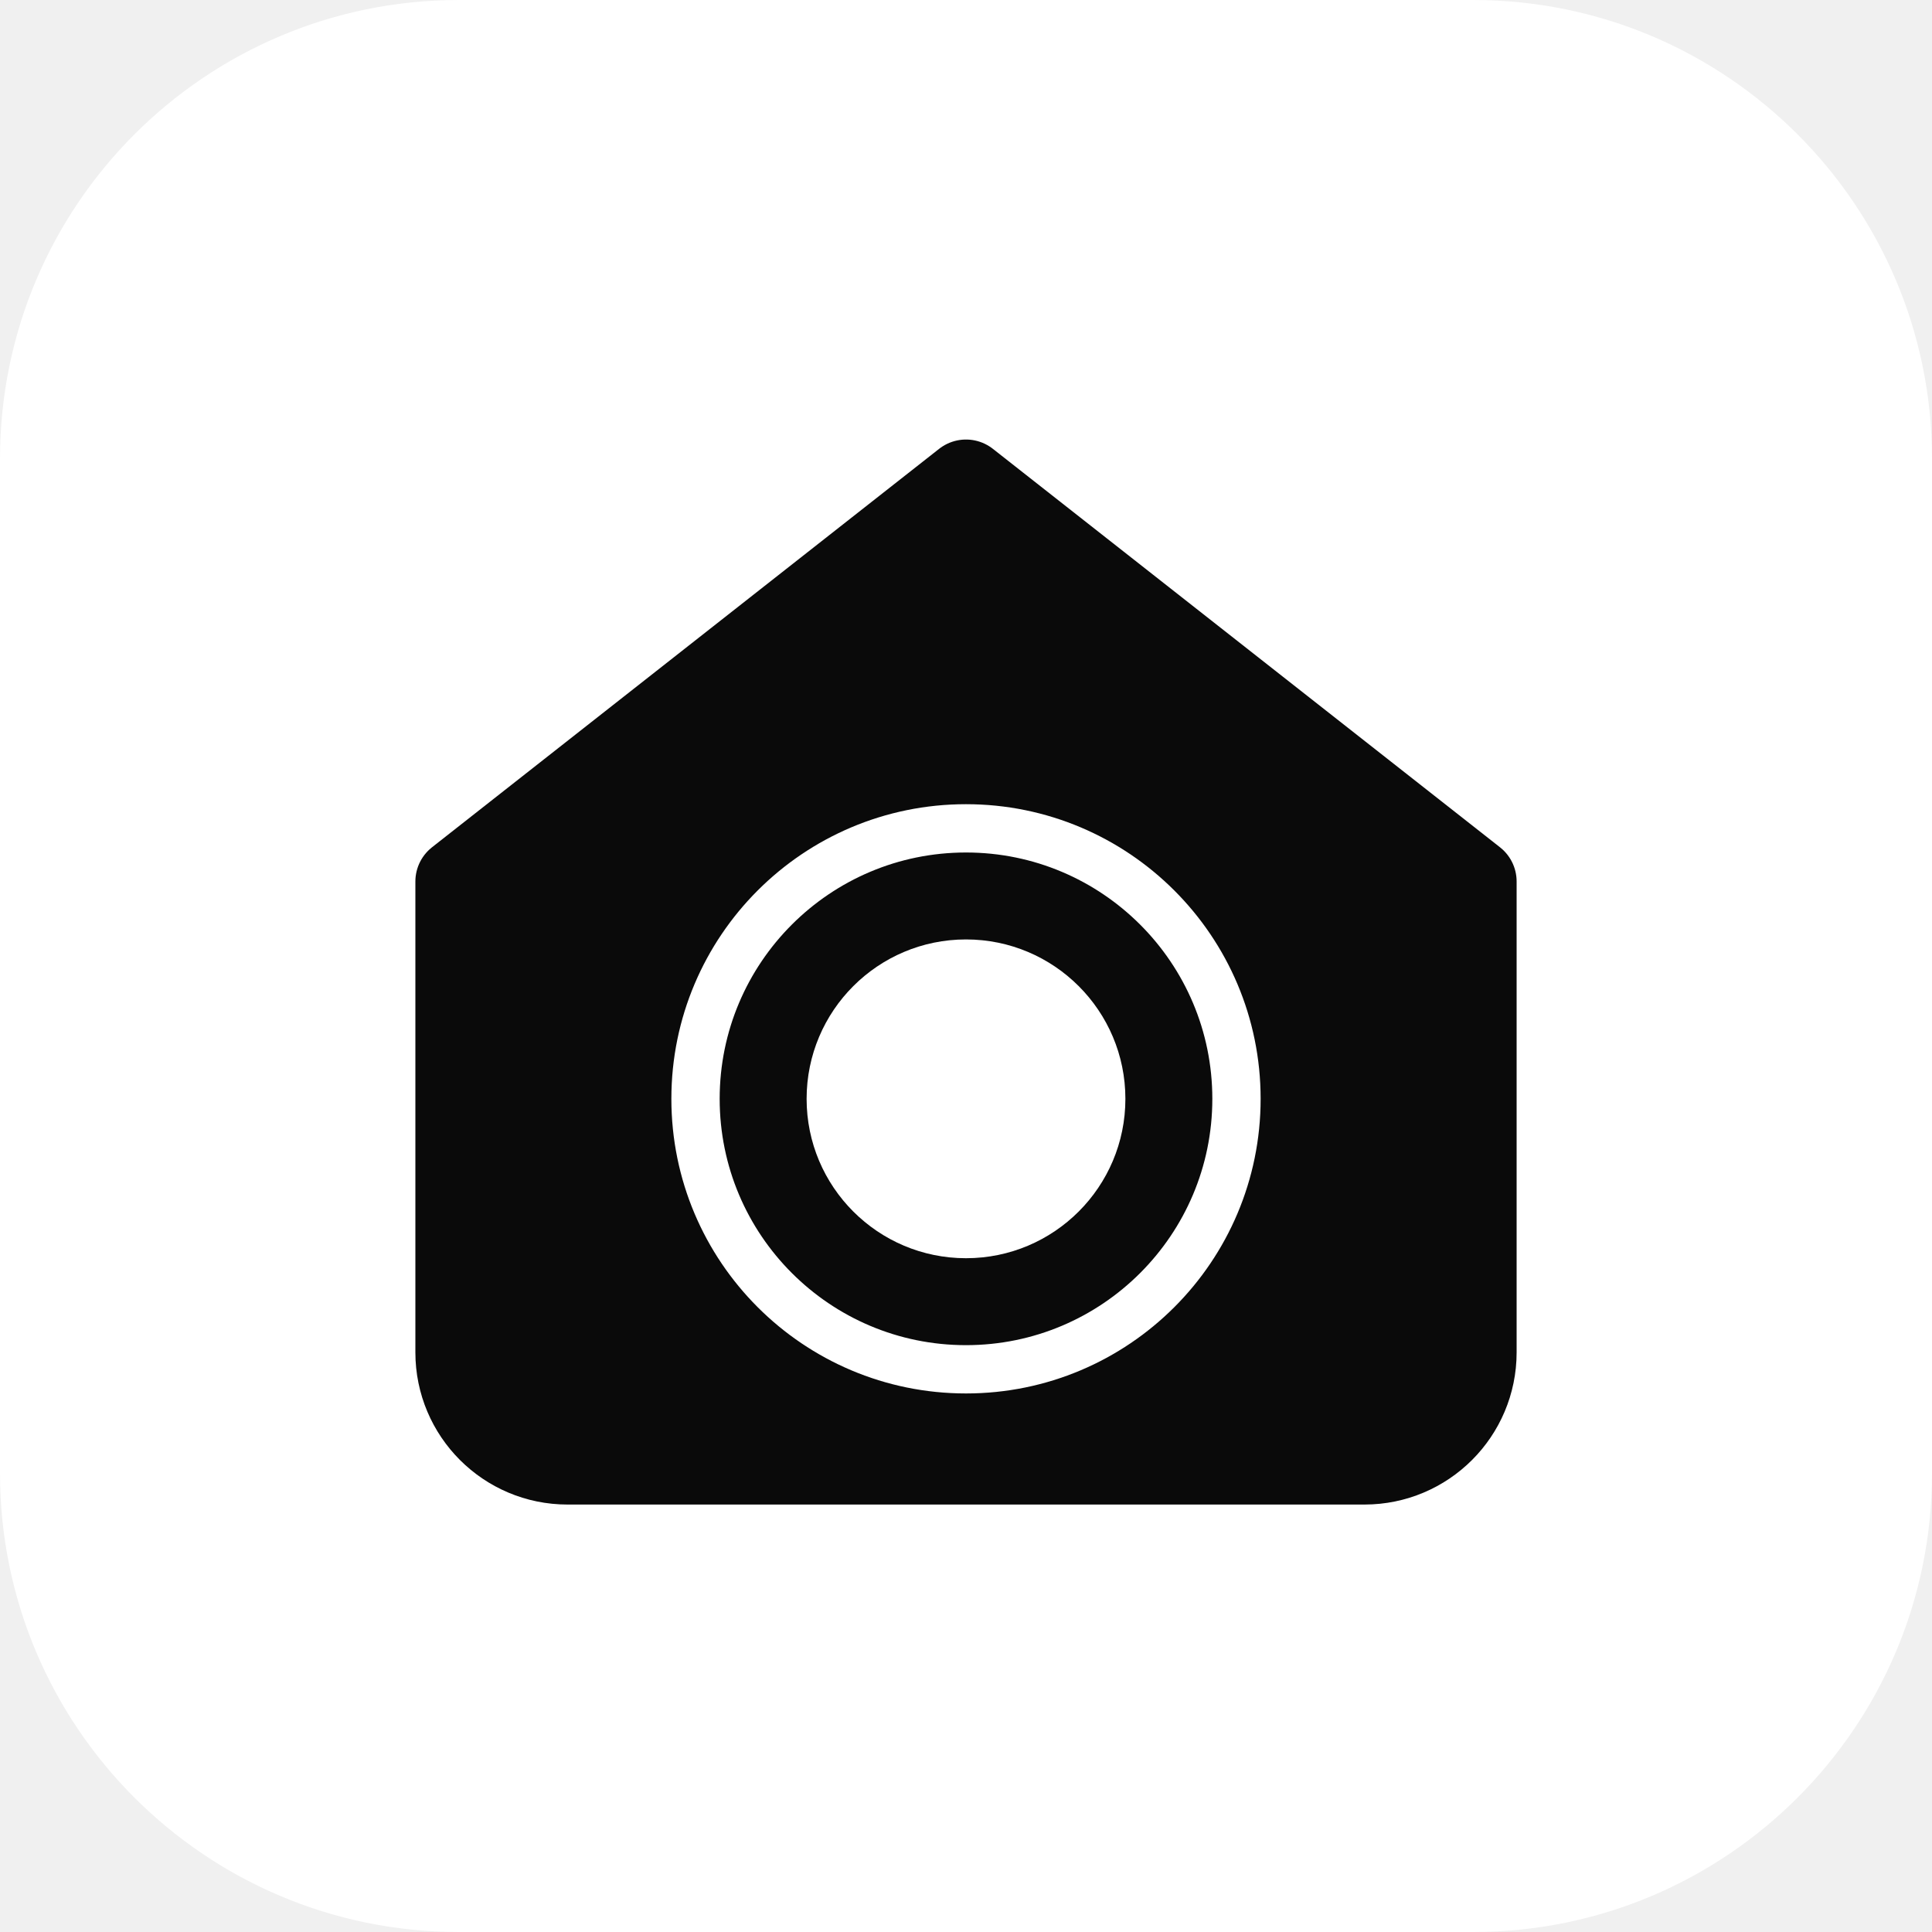
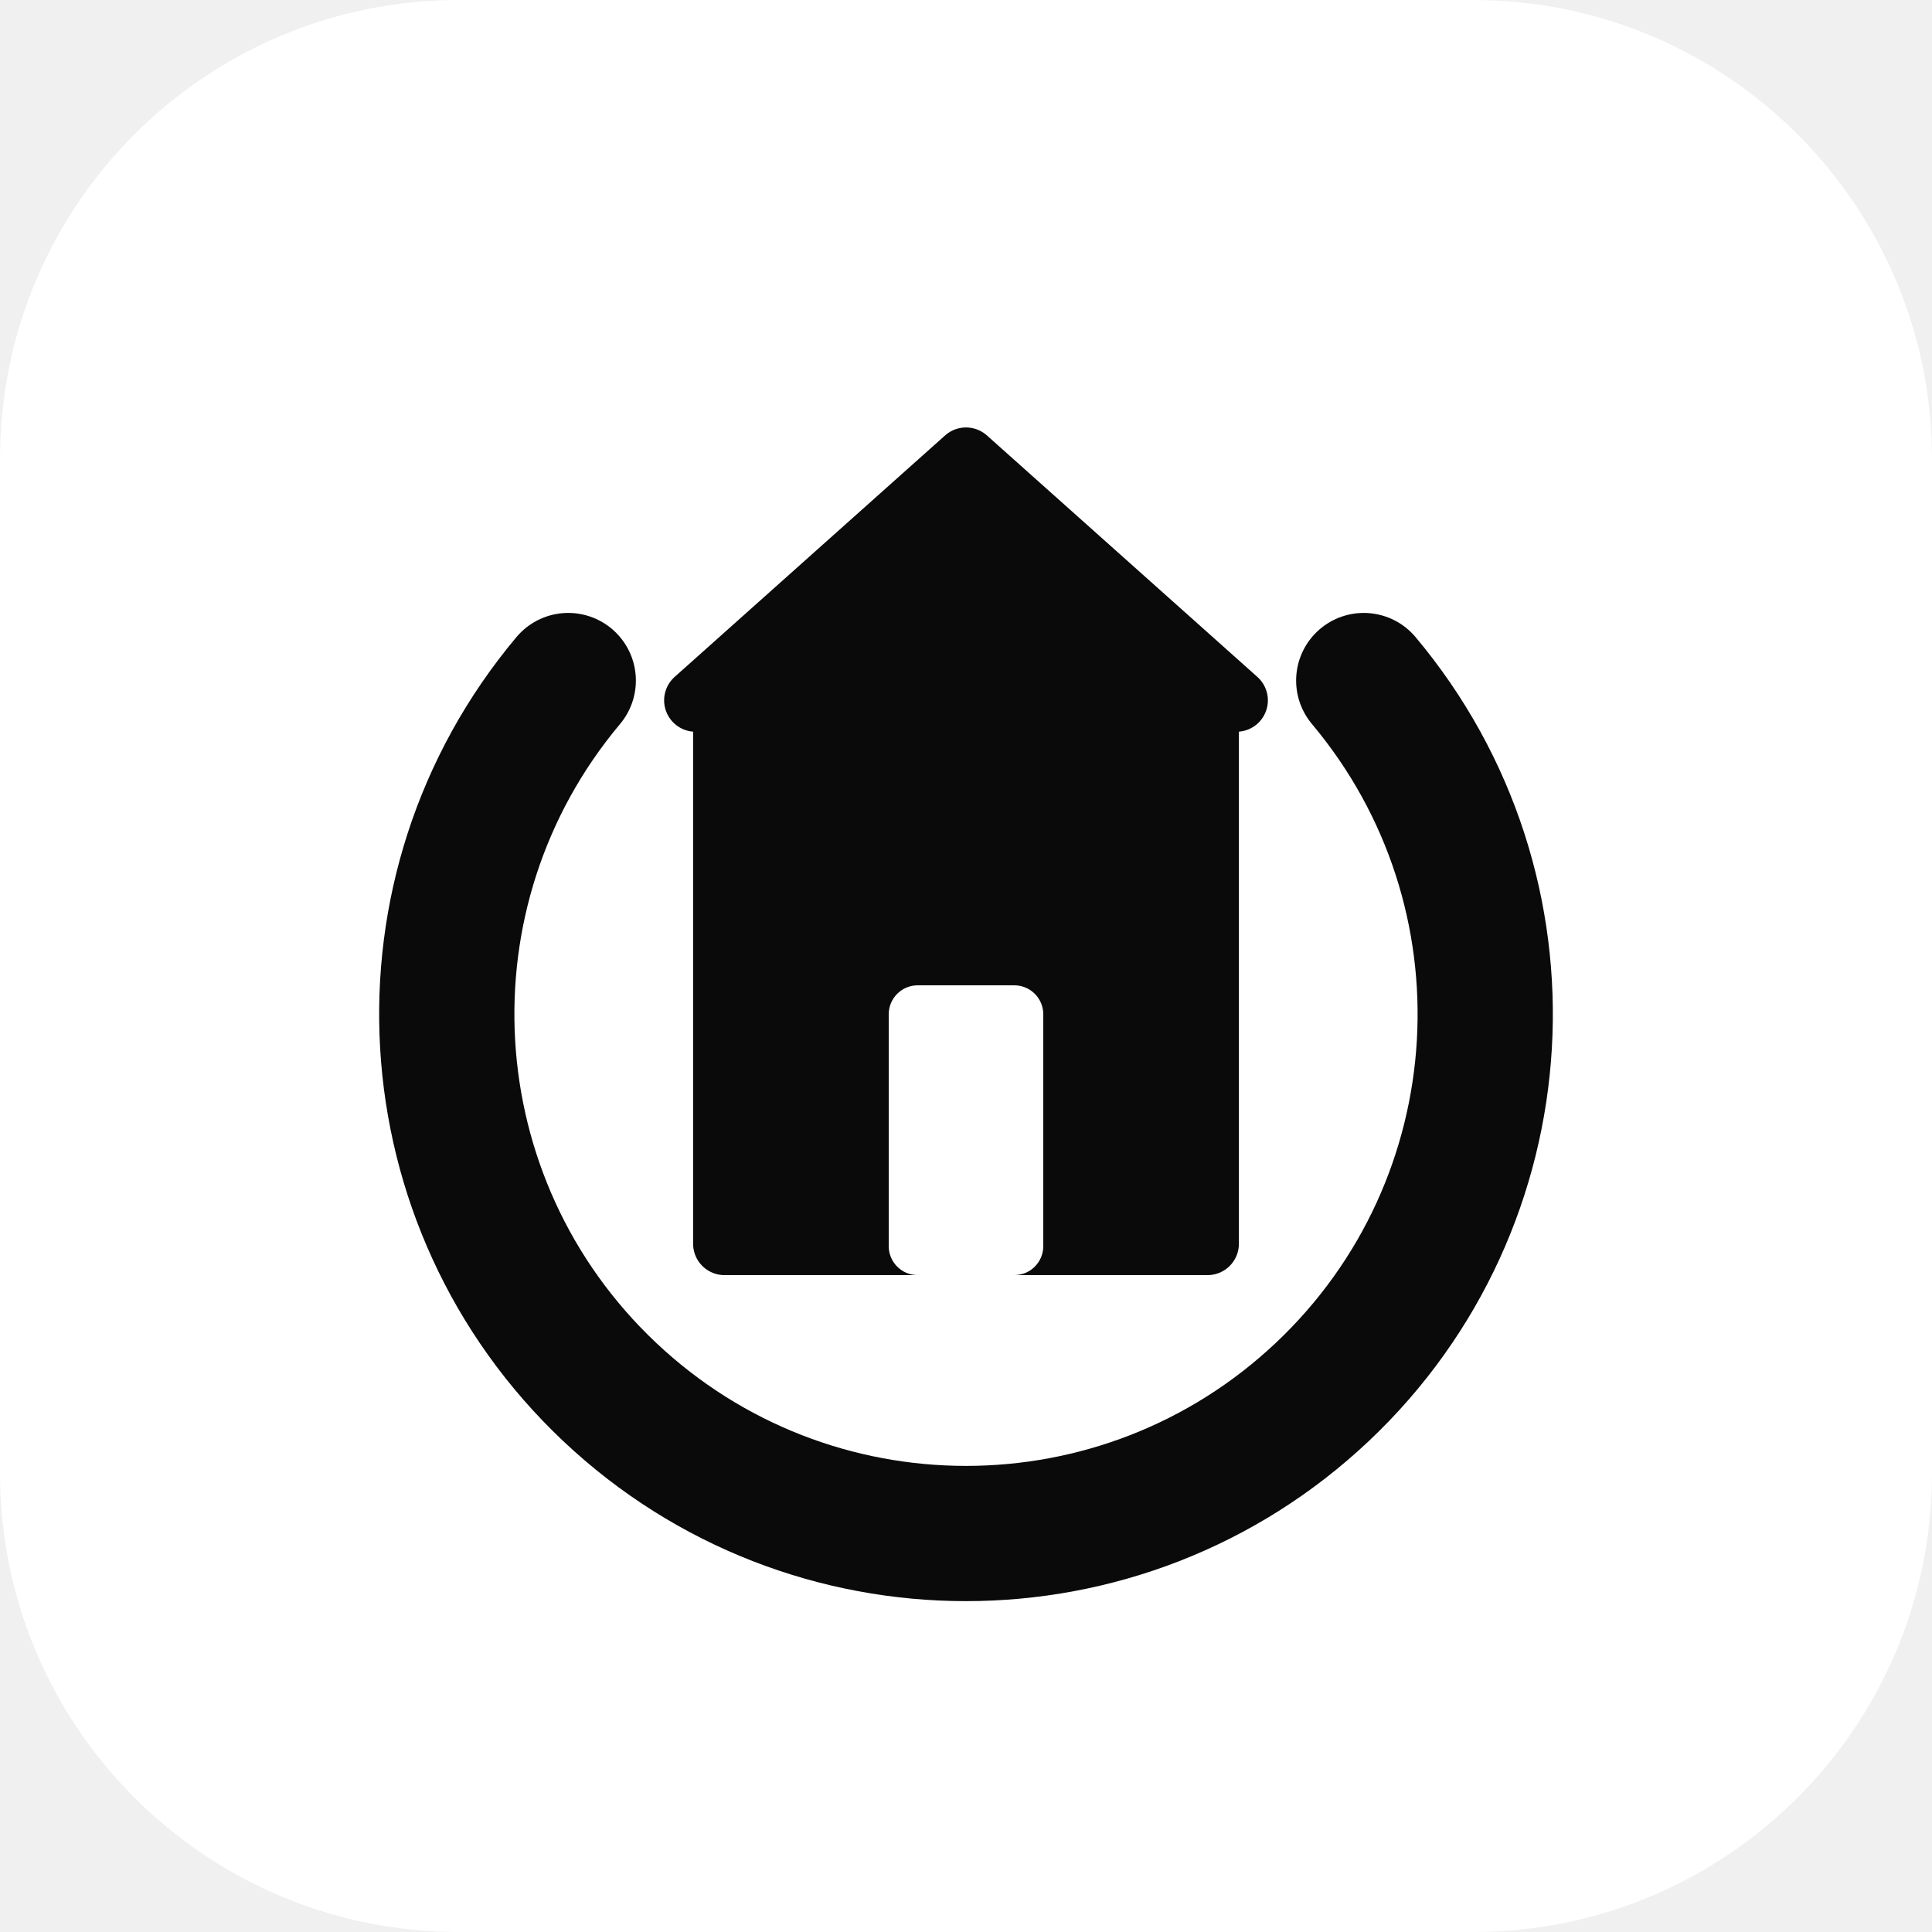
<svg xmlns="http://www.w3.org/2000/svg" viewBox="0 0 800 800">
  <rect width="800" height="800" rx="190" fill="#fff" />
-   <path d="M400 200 L610 365 V560 a45 45 0 0 1 -45 45 H235 a45 45 0 0 1 -45 -45 V365 Z" fill="#0a0a0a" stroke="#0a0a0a" stroke-width="36" stroke-linejoin="round" />
-   <circle cx="400" cy="455" r="112" fill="none" stroke="#fff" stroke-width="20" />
-   <circle cx="400" cy="455" r="66" fill="#fff" />
+   <path d="M564.7 281.8 A215 215 0 1 1 235.3 281.8" fill="none" stroke="#0a0a0a" stroke-width="56" stroke-linecap="round" />
+   <path d="M400 190 L512 290 H500 V515 H300 V290 H288 Z" fill="#0a0a0a" stroke="#0a0a0a" stroke-width="26" stroke-linejoin="round" />
+   <rect x="368" y="408" width="64" height="120" rx="12" fill="#fff" />
</svg>
